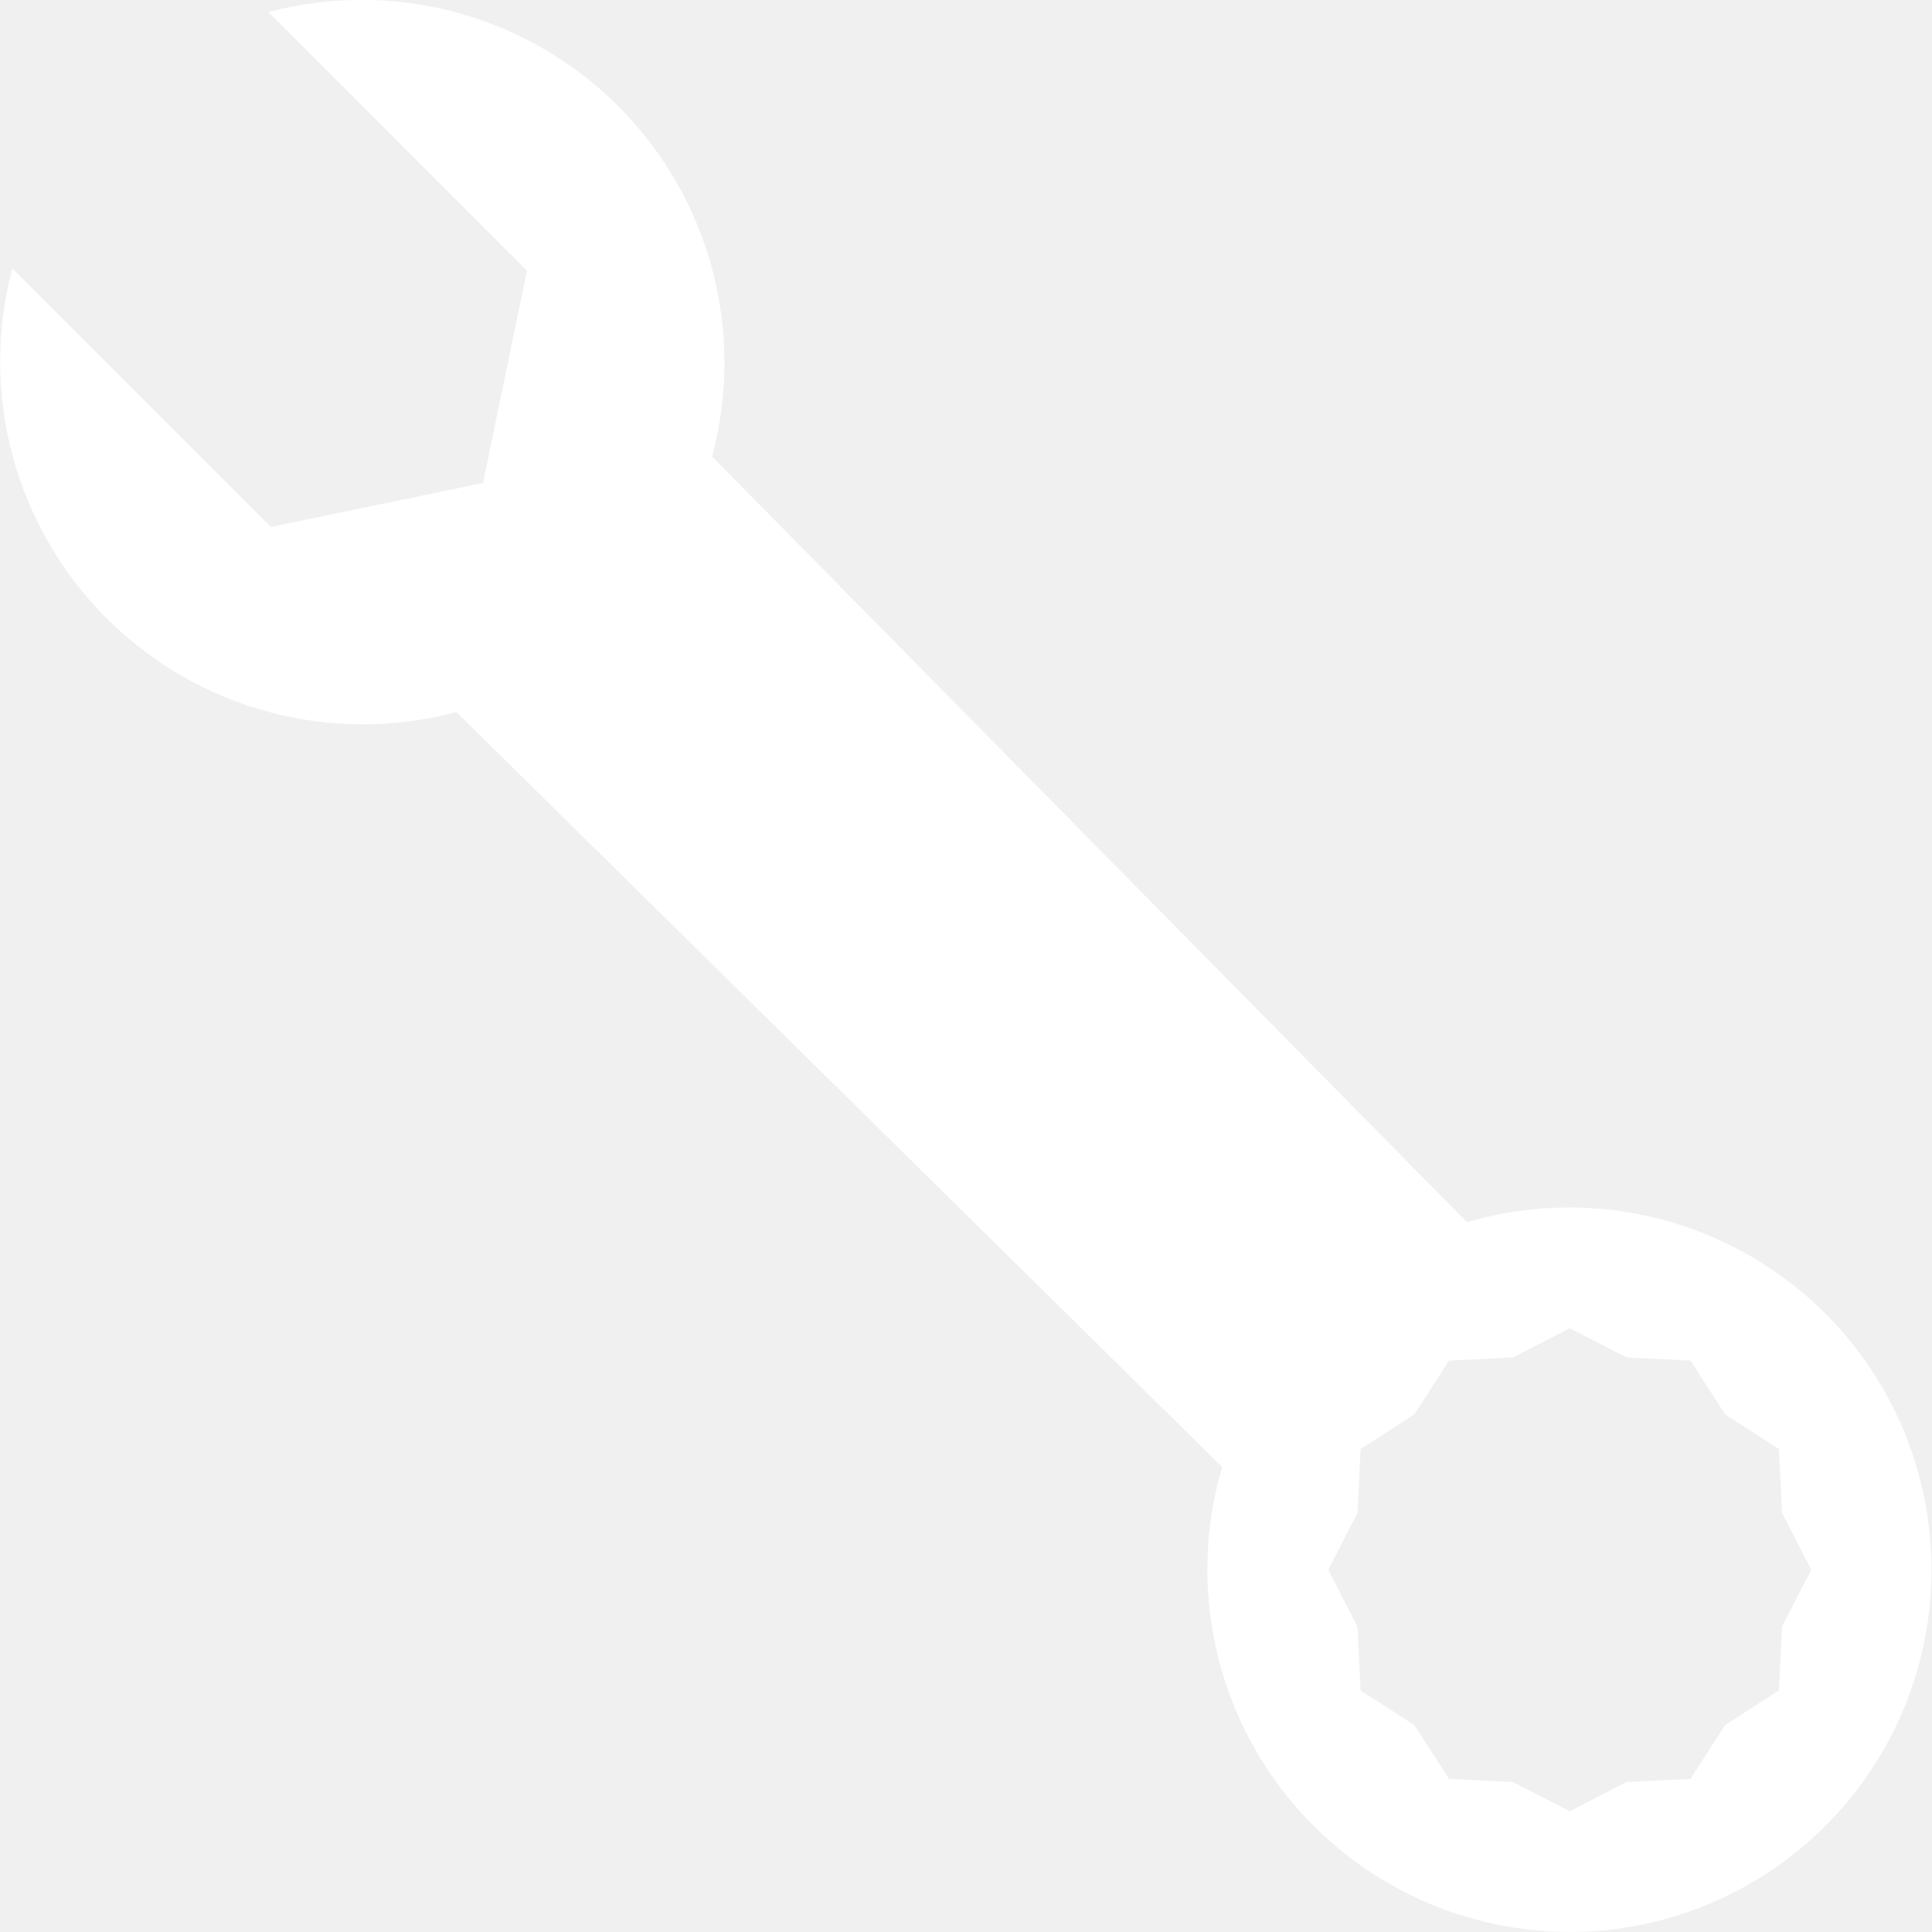
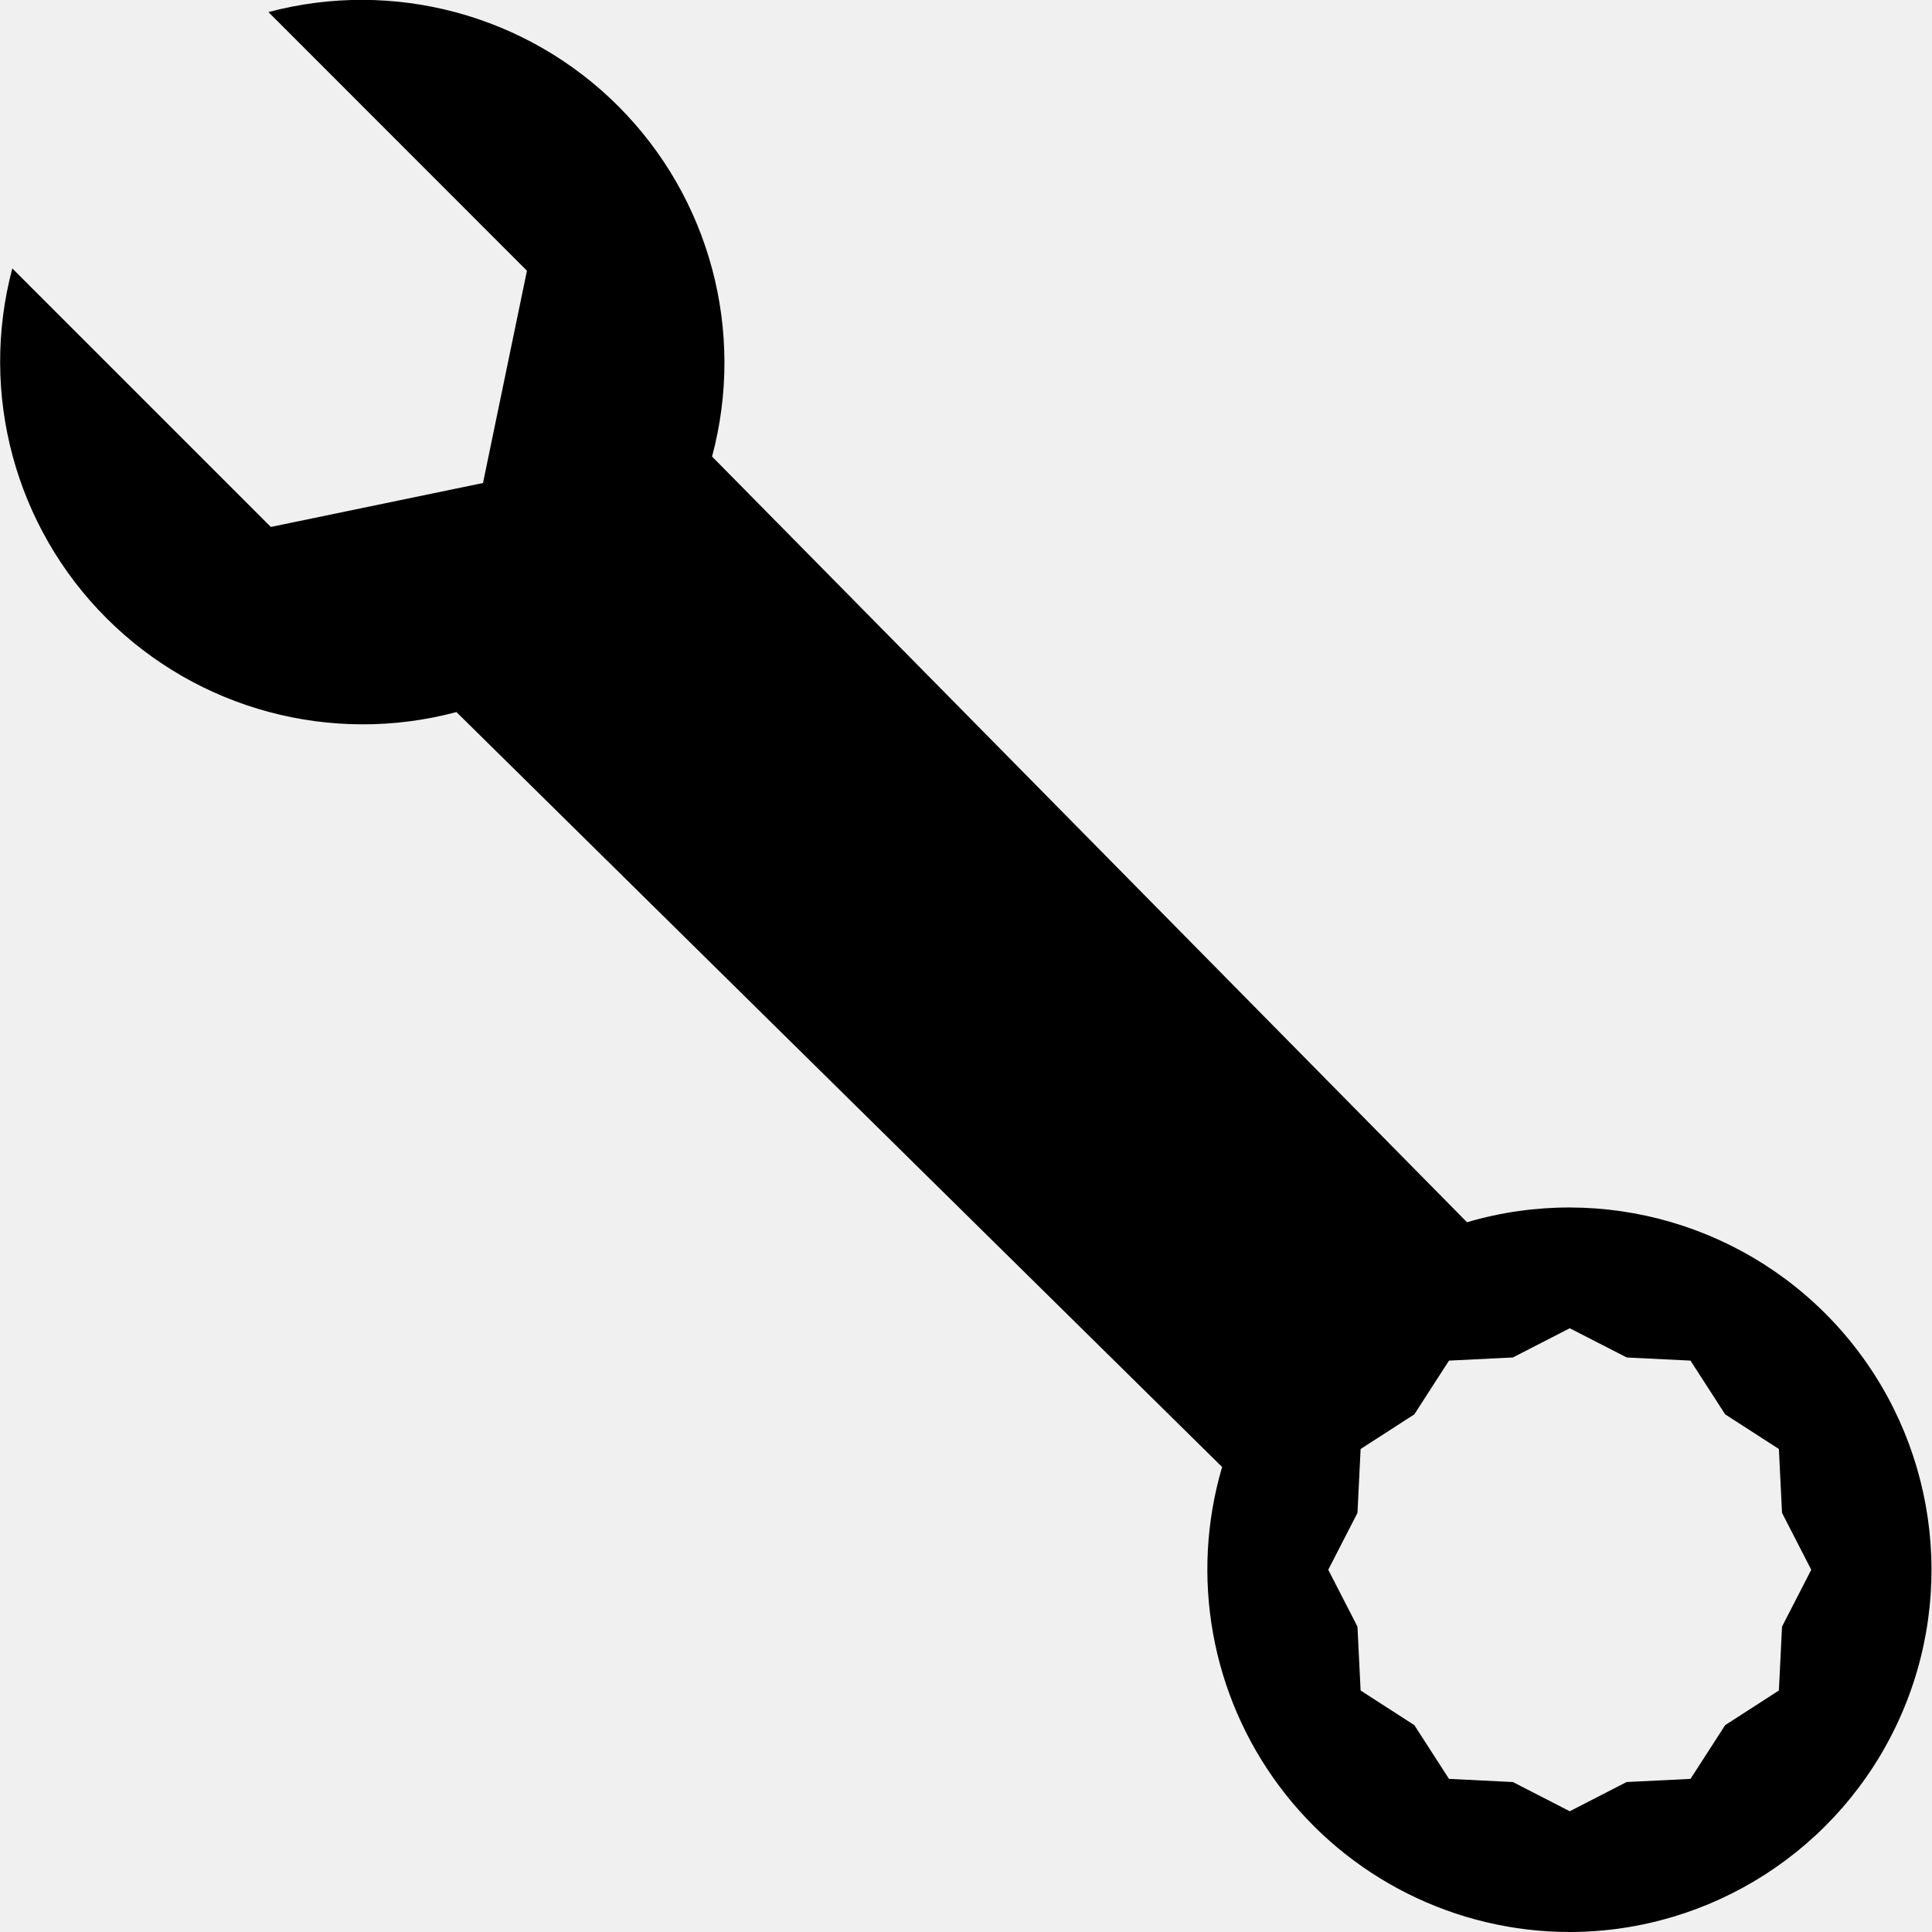
- <svg xmlns="http://www.w3.org/2000/svg" width="1em" height="1em" viewBox="0 0 16 16" class="bi bi-wrench" fill="white">
+ <svg xmlns="http://www.w3.org/2000/svg" width="1em" height="1em" viewBox="0 0 16 16" class="bi bi-wrench" fill="black">
  <path fill-rule="evenodd" d="M.102 2.223A3.004 3.004 0 0 0 3.78 5.897l6.341 6.252A3.003 3.003 0 0 0 13 16a3 3 0 1 0-.851-5.878L5.897 3.781A3.004 3.004 0 0 0 2.223.1l2.141 2.142L4 4l-1.757.364L.102 2.223zm13.37 9.019L13 11l-.471.242-.529.026-.287.445-.445.287-.026.529L11 13l.242.471.026.529.445.287.287.445.529.026L13 15l.471-.242.529-.026.287-.445.445-.287.026-.529L15 13l-.242-.471-.026-.529-.445-.287-.287-.445-.529-.026z" />
</svg>
